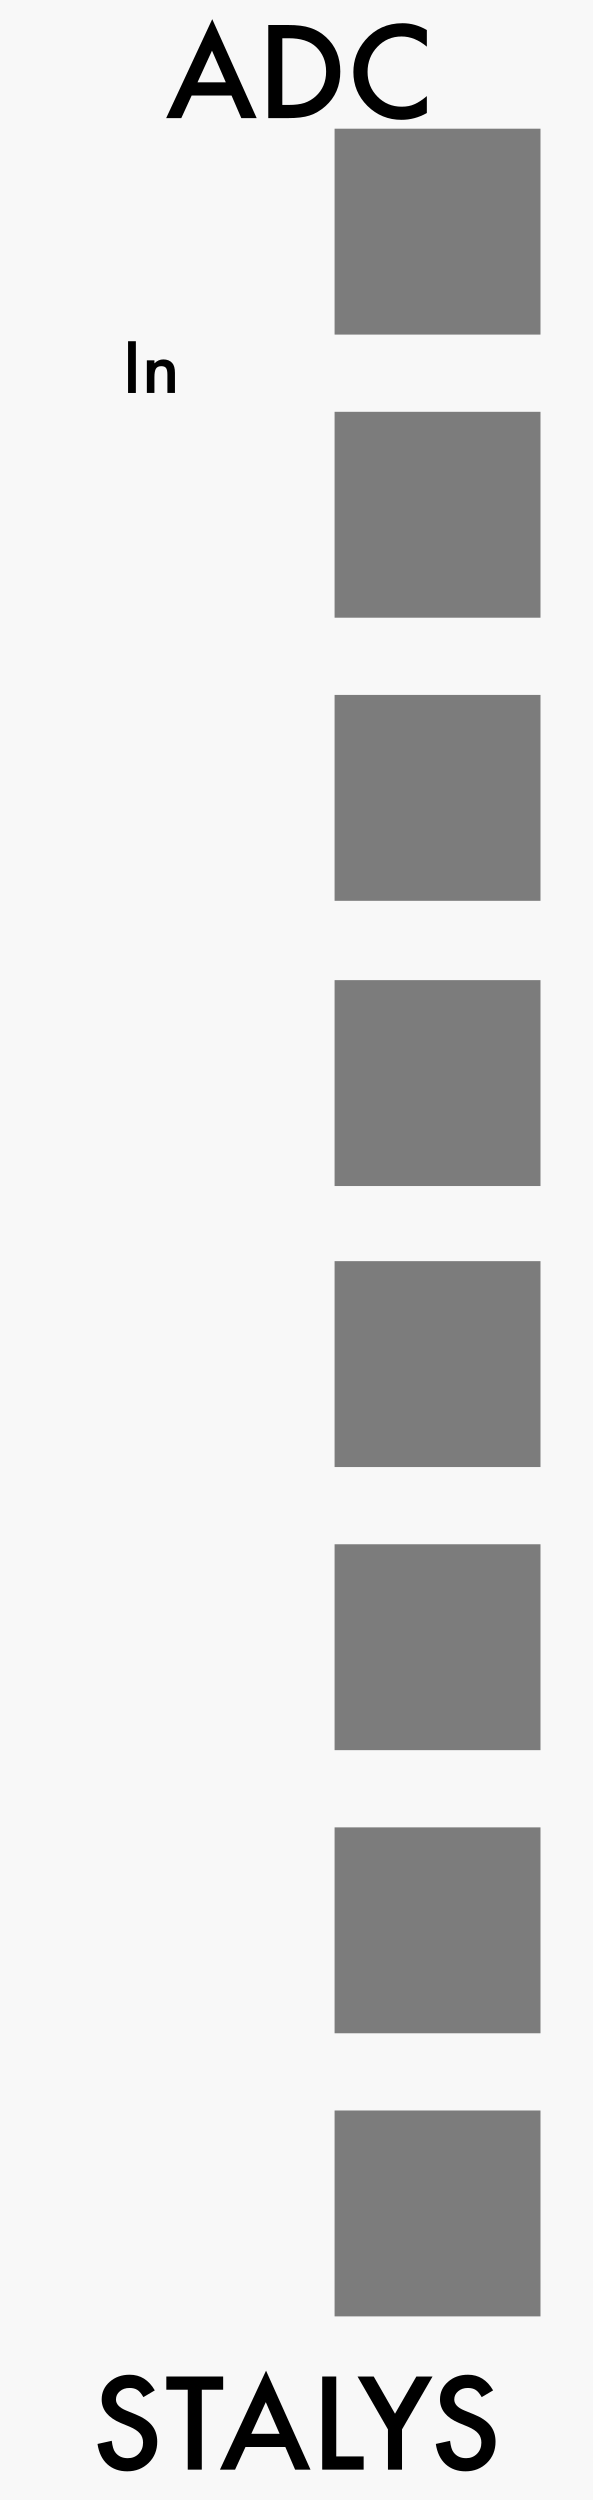
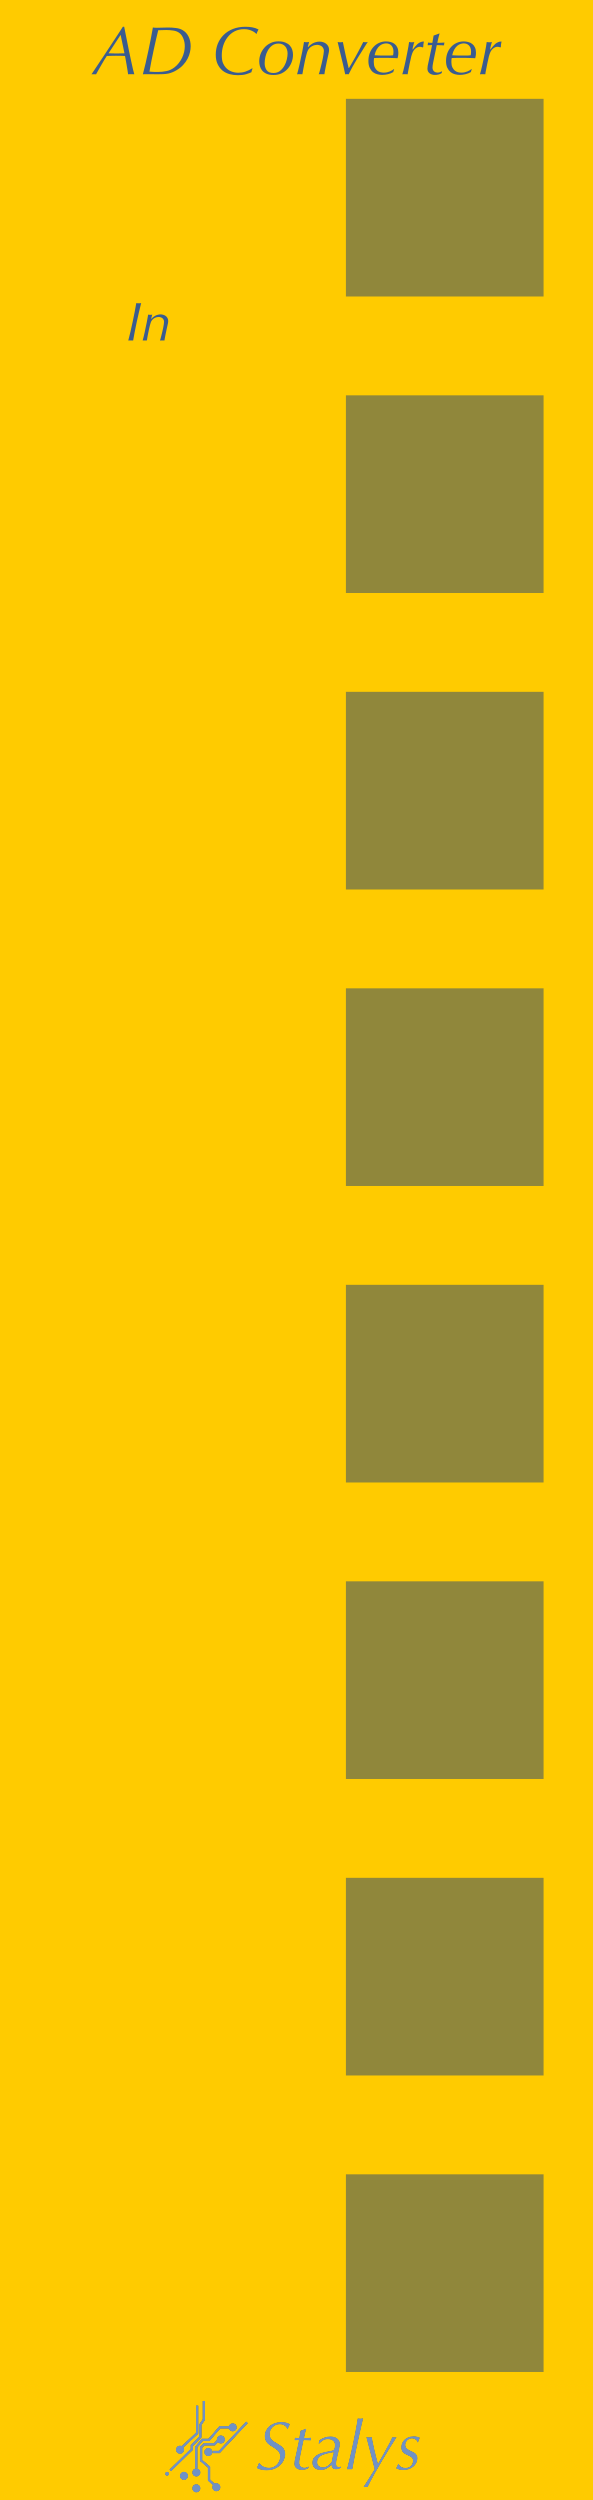
- <svg xmlns="http://www.w3.org/2000/svg" id="svg1138" version="1.1" viewBox="0 0 30.48 128.5" height="128.5mm" width="30.48mm">
-   <defs id="defs1132" />
+ <svg xmlns="http://www.w3.org/2000/svg" width="30.48mm" height="128.5mm" viewBox="0 0 30.48 128.5" version="1.1" id="svg1138">
+   <defs id="defs1132">
+     <filter style="color-interpolation-filters:sRGB" id="filter912">
+       <feGaussianBlur in="SourceGraphic" stdDeviation="0.01" result="blur1" id="feGaussianBlur890" />
+       <feColorMatrix in="BackgroundImage" values="1 0 0 0 0 0 1 0 0 0 0 0 1 0 0 0 0 0 1 0 " result="colormatrix1" id="feColorMatrix892" />
+       <feColorMatrix in="colormatrix1" type="luminanceToAlpha" result="colormatrix2" id="feColorMatrix894" />
+       <feComposite k4="0" k1="0" in2="blur1" operator="arithmetic" k2="1" k3="0" result="composite1" id="feComposite896" />
+       <feGaussianBlur in="composite1" stdDeviation="0.01" result="blur2" id="feGaussianBlur898" />
+       <feSpecularLighting lighting-color="#ffffff" surfaceScale="5" specularConstant="1" specularExponent="15" result="lighting" id="feSpecularLighting902">
+         <feDistantLight azimuth="225" elevation="45" id="feDistantLight900" />
+       </feSpecularLighting>
+       <feFlood flood-color="rgb(197,41,41)" flood-opacity="1" result="flood" id="feFlood904" />
+       <feComposite k4="0" k1="0" in="lighting" in2="blur1" operator="arithmetic" k3="1" k2="1" result="composite2" id="feComposite906" />
+       <feBlend in2="SourceGraphic" mode="normal" result="blend" id="feBlend908" />
+       <feComposite in="blend" in2="SourceGraphic" operator="in" result="composite3" id="feComposite910" />
+     </filter>
+     <filter id="filter2180" style="color-interpolation-filters:sRGB">
+       <feGaussianBlur id="feGaussianBlur2158" result="blur1" stdDeviation="0.01" in="SourceGraphic" />
+       <feColorMatrix id="feColorMatrix2160" result="colormatrix1" values="1 0 0 0 0 0 1 0 0 0 0 0 1 0 0 0 0 0 1 0 " in="BackgroundImage" />
+       <feColorMatrix id="feColorMatrix2162" result="colormatrix2" type="luminanceToAlpha" in="colormatrix1" />
+       <feComposite k4="0" k1="0" id="feComposite2164" result="composite1" k3="0" k2="1" operator="arithmetic" in2="blur1" />
+       <feGaussianBlur id="feGaussianBlur2166" result="blur2" stdDeviation="0.01" in="composite1" />
+       <feSpecularLighting id="feSpecularLighting2170" result="lighting" specularExponent="15" specularConstant="1" surfaceScale="5" lighting-color="#ffffff">
+         <feDistantLight id="feDistantLight2168" elevation="45" azimuth="225" />
+       </feSpecularLighting>
+       <feFlood id="feFlood2172" result="flood" flood-opacity="1" flood-color="rgb(197,41,41)" />
+       <feComposite k4="0" k1="0" id="feComposite2174" result="composite2" k2="1" k3="1" operator="arithmetic" in2="blur1" in="lighting" />
+       <feBlend id="feBlend2176" result="blend" mode="normal" in2="SourceGraphic" />
+       <feComposite id="feComposite2178" result="composite3" operator="in" in2="SourceGraphic" in="blend" />
+     </filter>
+   </defs>
  <g id="layer1">
-     <rect y="0" x="0" height="128.5" width="30.48" id="rect10" style="display:inline;fill:#f8f8f8;fill-opacity:1;stroke:none;stroke-width:0.123" />
+     <rect style="display:inline;fill:#ffcb00;fill-opacity:1;stroke:none;stroke-width:0.123" id="rect10" width="30.48" height="128.5" x="0" y="0" />
  </g>
  <g id="layer3">
-     <rect style="display:inline;fill:#000000;fill-opacity:0.5;stroke:none;stroke-width:0.53;stroke-miterlimit:4;stroke-dasharray:0.53, 1.06;stroke-dashoffset:0;stroke-opacity:1" id="rect1740-1" width="10.583" height="10.583" x="17.198" y="6.615" />
-     <rect style="display:inline;fill:#000000;fill-opacity:0.5;stroke:none;stroke-width:0.53;stroke-miterlimit:4;stroke-dasharray:0.53, 1.06;stroke-dashoffset:0;stroke-opacity:1" id="rect1740-1-5" width="10.583" height="10.583" x="17.198" y="21.167" />
-     <rect style="display:inline;fill:#000000;fill-opacity:0.5;stroke:none;stroke-width:0.53;stroke-miterlimit:4;stroke-dasharray:0.53, 1.06;stroke-dashoffset:0;stroke-opacity:1" id="rect1740-1-9" width="10.583" height="10.583" x="17.198" y="35.719" />
-     <rect style="display:inline;fill:#000000;fill-opacity:0.5;stroke:none;stroke-width:0.53;stroke-miterlimit:4;stroke-dasharray:0.53, 1.06;stroke-dashoffset:0;stroke-opacity:1" id="rect1740-1-7" width="10.583" height="10.583" x="17.198" y="50.379" />
-     <rect style="display:inline;fill:#000000;fill-opacity:0.5;stroke:none;stroke-width:0.53;stroke-miterlimit:4;stroke-dasharray:0.53, 1.06;stroke-dashoffset:0;stroke-opacity:1" id="rect1740-1-53" width="10.583" height="10.583" x="17.198" y="64.823" />
-     <rect style="display:inline;fill:#000000;fill-opacity:0.5;stroke:none;stroke-width:0.53;stroke-miterlimit:4;stroke-dasharray:0.53, 1.06;stroke-dashoffset:0;stroke-opacity:1" id="rect1740-1-90" width="10.583" height="10.583" x="17.198" y="79.375" />
-     <rect style="display:inline;fill:#000000;fill-opacity:0.5;stroke:none;stroke-width:0.53;stroke-miterlimit:4;stroke-dasharray:0.53, 1.06;stroke-dashoffset:0;stroke-opacity:1" id="rect1740-1-55" width="10.583" height="10.583" x="17.198" y="93.927" />
-     <rect style="display:inline;fill:#000000;fill-opacity:0.5;stroke:none;stroke-width:0.53;stroke-miterlimit:4;stroke-dasharray:0.53, 1.06;stroke-dashoffset:0;stroke-opacity:1" id="rect1740-1-6" width="10.583" height="10.583" x="17.198" y="108.479" />
+     <rect style="display:inline;fill:#224477;fill-opacity:0.502;stroke:none;stroke-width:0.509;stroke-miterlimit:4;stroke-dasharray:0.509, 1.018;stroke-dashoffset:0;stroke-opacity:1" id="rect1740-1" width="10.16" height="10.16" x="17.78" y="5.08" />
+     <rect style="display:inline;fill:#224477;fill-opacity:0.502;stroke:none;stroke-width:0.509;stroke-miterlimit:4;stroke-dasharray:0.509, 1.018;stroke-dashoffset:0;stroke-opacity:1" id="rect1740-1-5" width="10.16" height="10.16" x="17.78" y="20.32" />
+     <rect style="display:inline;fill:#224477;fill-opacity:0.502;stroke:none;stroke-width:0.509;stroke-miterlimit:4;stroke-dasharray:0.509, 1.018;stroke-dashoffset:0;stroke-opacity:1" id="rect1740-1-9" width="10.16" height="10.16" x="17.78" y="35.56" />
+     <rect style="display:inline;fill:#224477;fill-opacity:0.502;stroke:none;stroke-width:0.509;stroke-miterlimit:4;stroke-dasharray:0.509, 1.018;stroke-dashoffset:0;stroke-opacity:1" id="rect1740-1-7" width="10.16" height="10.16" x="17.78" y="50.8" />
+     <rect style="display:inline;fill:#224477;fill-opacity:0.502;stroke:none;stroke-width:0.509;stroke-miterlimit:4;stroke-dasharray:0.509, 1.018;stroke-dashoffset:0;stroke-opacity:1" id="rect1740-1-53" width="10.16" height="10.16" x="17.78" y="66.04" />
+     <rect style="display:inline;fill:#224477;fill-opacity:0.502;stroke:none;stroke-width:0.509;stroke-miterlimit:4;stroke-dasharray:0.509, 1.018;stroke-dashoffset:0;stroke-opacity:1" id="rect1740-1-90" width="10.16" height="10.16" x="17.78" y="81.28" />
+     <rect style="display:inline;fill:#224477;fill-opacity:0.502;stroke:none;stroke-width:0.509;stroke-miterlimit:4;stroke-dasharray:0.509, 1.018;stroke-dashoffset:0;stroke-opacity:1" id="rect1740-1-55" width="10.16" height="10.16" x="17.78" y="96.52" />
+     <rect style="display:inline;fill:#224477;fill-opacity:0.502;stroke:none;stroke-width:0.509;stroke-miterlimit:4;stroke-dasharray:0.509, 1.018;stroke-dashoffset:0;stroke-opacity:1" id="rect1740-1-6" width="10.16" height="10.16" x="17.78" y="111.76" />
  </g>
-   <g id="layer5" />
-   <g style="display:inline;opacity:1" id="layer4">
-     <g transform="translate(-86.93569,-0.06042158)" style="font-size:6.35px;line-height:1.25;font-family:Futura;-inkscape-font-specification:Futura;display:inline;opacity:1;stroke-width:0.265" id="text1717-2" aria-label="STALYS">
-       <path id="path2113" style="stroke-width:0.265" d="m 94.892,122.926 -0.586,0.347 q -0.164,-0.285 -0.313,-0.372 -0.155,-0.099 -0.4,-0.099 -0.301,0 -0.499,0.171 -0.198,0.167 -0.198,0.422 0,0.35 0.521,0.564 l 0.477,0.195 q 0.583,0.236 0.853,0.577 0.27,0.338 0.27,0.831 0,0.66 -0.44,1.091 -0.443,0.434 -1.101,0.434 -0.623,0 -1.029,-0.369 -0.4,-0.369 -0.499,-1.039 l 0.732,-0.161 q 0.05,0.422 0.174,0.583 0.223,0.31 0.651,0.31 0.338,0 0.561,-0.226 0.223,-0.226 0.223,-0.574 0,-0.14 -0.04,-0.254 -0.037,-0.118 -0.121,-0.214 -0.081,-0.099 -0.211,-0.183 -0.13,-0.087 -0.31,-0.164 l -0.462,-0.192 q -0.983,-0.415 -0.983,-1.215 0,-0.539 0.412,-0.902 0.412,-0.366 1.026,-0.366 0.828,0 1.293,0.806 z" />
-       <path id="path2115" style="stroke-width:0.265" d="M 97.308,122.892 V 127 h -0.722 v -4.108 h -1.101 v -0.679 h 2.921 v 0.679 z" />
-       <path id="path2117" style="stroke-width:0.265" d="M 101.602,125.837 H 99.553 L 99.019,127 h -0.778 l 2.369,-5.088 2.285,5.088 h -0.791 z m -0.295,-0.679 -0.71,-1.628 -0.744,1.628 z" />
-       <path id="path2119" style="stroke-width:0.265" d="m 104.219,122.213 v 4.108 h 1.408 V 127 h -2.13 v -4.787 z" />
-       <path id="path2121" style="stroke-width:0.265" d="m 106.876,124.932 -1.563,-2.719 h 0.831 l 1.095,1.913 1.098,-1.913 h 0.831 l -1.569,2.719 V 127 h -0.722 z" />
-       <path id="path2123" style="stroke-width:0.265" d="m 112.281,122.926 -0.586,0.347 q -0.164,-0.285 -0.313,-0.372 -0.155,-0.099 -0.4,-0.099 -0.301,0 -0.499,0.171 -0.198,0.167 -0.198,0.422 0,0.35 0.521,0.564 l 0.477,0.195 q 0.583,0.236 0.853,0.577 0.27,0.338 0.27,0.831 0,0.66 -0.44,1.091 -0.443,0.434 -1.101,0.434 -0.623,0 -1.029,-0.369 -0.4,-0.369 -0.499,-1.039 l 0.732,-0.161 q 0.05,0.422 0.174,0.583 0.223,0.31 0.651,0.31 0.338,0 0.561,-0.226 0.223,-0.226 0.223,-0.574 0,-0.14 -0.04,-0.254 -0.037,-0.118 -0.121,-0.214 -0.081,-0.099 -0.211,-0.183 -0.13,-0.087 -0.31,-0.164 l -0.462,-0.192 q -0.983,-0.415 -0.983,-1.215 0,-0.539 0.412,-0.902 0.412,-0.366 1.026,-0.366 0.828,0 1.293,0.806 z" />
+   <g id="layer4" style="display:inline;opacity:1">
+     <text xml:space="preserve" style="font-size:6.35px;line-height:1.25;font-family:Futura;-inkscape-font-specification:Futura;stroke-width:0.265" x="7.938" y="19.844" id="text1987">
+       <tspan id="tspan1985" x="7.938" y="19.844" style="stroke-width:0.265" />
+     </text>
+     <g style="display:inline;opacity:1" transform="translate(-4.62466)" id="g2200">
+       <g transform="matrix(0.1322917,0,0,0.1322917,-10.82254,109.9011)" id="g971">
+         <g data-v-fde0c5aa="" id="b1560e19-ee0a-4c5c-a1e3-872fa4d571f9" stroke="none" fill="#000000" transform="matrix(0.3800457,0,0,0.3800457,177.2151,100.8912)" style="opacity:1;fill:#224477;fill-opacity:1;filter:url(#filter912);stop-opacity:1">
+           <path d="M 15.88,75.262 14.006,73.346 35.661,52.171 v -3.915 l 8.825,-8.822 V 27.077 l 3.479,-5.144 V 3.223 h 2.68 v 19.531 l -3.479,5.144 v 12.646 l -8.825,8.823 v 3.931 z" id="path844" style="fill:#224477;fill-opacity:1" />
+           <path d="m 42.998,72.05 h -2.68 V 49.8 l 6.842,-8.212 h 6.881 L 65.068,28.841 h 10.416 v 2.68 H 66.293 L 55.266,44.268 h -6.851 l -5.417,6.502 z" id="path846" style="fill:#224477;fill-opacity:1" />
+           <path d="M 59.14,90.004 53.313,84.698 V 71.493 L 45.221,64.634 V 49.942 l 4.004,-3.695 h 10.262 l 3.039,-3.039 1.895,1.895 -3.824,3.824 H 50.271 L 47.9,51.115 v 12.277 l 8.093,6.859 v 13.264 l 4.951,4.508 z M 28.026,51.507 26.194,49.551 41.21,35.488 V 7.773 h 2.68 V 36.65 Z M 41.658,72.05 a 4.274,4.274 0 1 0 0.002,8.548 4.274,4.274 0 0 0 -0.002,-8.548 z m -12.62,3.491 a 4.278,4.278 0 0 0 -4.276,4.278 4.272,4.272 0 0 0 4.276,4.272 4.27,4.27 0 0 0 4.271,-4.272 4.277,4.277 0 0 0 -4.271,-4.278 z" id="path848" style="fill:#224477;fill-opacity:1" />
+           <circle cx="29.038" cy="79.819" r="2.138" id="circle850" style="fill:#224477;fill-opacity:1" />
+           <path d="m 41.658,88.231 a 4.271,4.271 0 0 0 -4.272,4.27 4.274,4.274 0 1 0 4.272,-4.27 z" id="path852" style="fill:#224477;fill-opacity:1" />
+           <path d="m 41.658,90.366 a 2.137,2.137 0 1 0 0,4.274 2.136,2.136 0 0 0 2.139,-2.139 2.135,2.135 0 0 0 -2.139,-2.135 z M 11.76,73.409 Z m 0,2.132 a 2.139,2.139 0 0 0 0,4.279 2.14,2.14 0 0 0 0,-4.279 z M 66.721,38.318 a 4.272,4.272 0 0 0 -4.27,4.276 4.27,4.27 0 0 0 4.27,4.271 4.271,4.271 0 0 0 4.276,-4.271 4.272,4.272 0 0 0 -4.276,-4.276 z" id="path854" style="fill:#224477;fill-opacity:1" />
+           <path d="m 66.721,40.455 a 2.139,2.139 0 0 0 0,4.276 c 1.183,0 2.14,-0.963 2.14,-2.137 a 2.14,2.14 0 0 0 -2.14,-2.139 z M 78.856,25.912 a 4.27,4.27 0 0 0 -4.275,4.27 4.273,4.273 0 0 0 4.275,4.278 4.272,4.272 0 0 0 4.274,-4.278 4.267,4.267 0 0 0 -4.274,-4.27 z" id="path856" style="fill:#224477;fill-opacity:1" />
+           <path d="m 78.856,28.046 a 2.135,2.135 0 0 0 -2.139,2.135 c 0,1.185 0.956,2.137 2.139,2.137 a 2.133,2.133 0 0 0 2.135,-2.137 2.134,2.134 0 0 0 -2.135,-2.135 z M 53.903,51.115 a 4.275,4.275 0 1 0 0,8.55 4.273,4.273 0 0 0 4.27,-4.276 4.274,4.274 0 0 0 -4.27,-4.274 z" id="path858" style="fill:#224477;fill-opacity:1" />
+           <path d="m 53.903,53.252 a 2.14,2.14 0 1 0 0,4.277 2.136,2.136 0 0 0 2.133,-2.139 2.137,2.137 0 0 0 -2.133,-2.138 z m 11.745,3.477 H 58.173 V 54.05 h 6.313 l 28.098,-30.019 1.957,1.831 z M 24.968,48.798 A 4.275,4.275 0 0 0 20.69,53.07 4.28,4.28 0 0 0 24.968,57.346 4.277,4.277 0 0 0 29.24,53.07 4.272,4.272 0 0 0 24.968,48.798 Z M 62.11,87.126 a 4.274,4.274 0 1 0 0.002,8.548 4.274,4.274 0 0 0 -0.002,-8.548 z" id="path860" style="fill:#224477;fill-opacity:1" />
+         </g>
+       </g>
+       <g aria-label="Stalys" id="text2143" style="font-size:3.528px;line-height:1.25;font-family:Futura;-inkscape-font-specification:Futura;stroke-width:0.265;filter:url(#filter2180)">
+         <path d="m 19.396,124.862 q -0.042,-0.116 -0.148,-0.183 -0.106,-0.067 -0.247,-0.067 -0.109,0 -0.205,0.042 -0.092,0.042 -0.162,0.113 -0.067,0.067 -0.106,0.159 -0.035,0.092 -0.035,0.191 0,0.095 0.028,0.162 0.028,0.067 0.081,0.12 0.053,0.053 0.123,0.099 0.071,0.046 0.155,0.095 0.081,0.049 0.155,0.099 0.074,0.046 0.131,0.109 0.056,0.06 0.088,0.145 0.035,0.081 0.035,0.201 0,0.141 -0.064,0.289 -0.064,0.148 -0.187,0.272 -0.12,0.12 -0.3,0.194 -0.18,0.074 -0.416,0.074 -0.134,0 -0.265,-0.028 -0.127,-0.025 -0.24,-0.092 0.035,-0.067 0.064,-0.134 0.032,-0.071 0.053,-0.138 h 0.025 q 0.039,0.074 0.099,0.123 0.064,0.049 0.131,0.081 0.071,0.028 0.141,0.042 0.071,0.011 0.123,0.011 0.138,0 0.243,-0.053 0.109,-0.056 0.18,-0.141 0.071,-0.085 0.106,-0.187 0.039,-0.102 0.039,-0.194 0,-0.095 -0.032,-0.162 -0.028,-0.071 -0.078,-0.123 -0.049,-0.053 -0.12,-0.099 -0.067,-0.046 -0.141,-0.095 -0.081,-0.049 -0.159,-0.099 -0.074,-0.053 -0.134,-0.116 -0.056,-0.067 -0.092,-0.152 -0.035,-0.088 -0.035,-0.208 0,-0.152 0.064,-0.282 0.064,-0.134 0.176,-0.229 0.116,-0.099 0.272,-0.155 0.159,-0.056 0.346,-0.056 0.173,0 0.282,0.039 0.109,0.039 0.169,0.067 -0.046,0.081 -0.071,0.134 -0.021,0.049 -0.049,0.134 h -0.025 z" style="font-style:italic;font-variant:normal;font-weight:normal;font-stretch:normal;font-family:Optima;-inkscape-font-specification:'Optima Italic';fill:#224477;fill-opacity:1;stroke-width:0.265" id="path2145" />
+         <path d="m 20.376,124.823 q -0.035,0.123 -0.064,0.243 -0.025,0.12 -0.053,0.243 0.081,0 0.176,-0.004 0.099,-0.007 0.19,-0.011 -0.021,0.074 -0.021,0.145 -0.092,-0.004 -0.194,-0.007 -0.099,-0.007 -0.18,-0.007 l -0.138,0.663 q -0.011,0.056 -0.025,0.127 -0.014,0.067 -0.028,0.134 -0.011,0.067 -0.021,0.131 -0.007,0.06 -0.007,0.102 0,0.071 0.025,0.12 0.025,0.049 0.06,0.081 0.039,0.028 0.081,0.042 0.046,0.014 0.085,0.014 0.06,0 0.12,-0.018 0.06,-0.021 0.113,-0.053 l -0.007,0.092 q -0.071,0.056 -0.173,0.078 -0.099,0.021 -0.187,0.021 -0.067,0 -0.138,-0.021 -0.067,-0.018 -0.12,-0.056 -0.053,-0.039 -0.088,-0.099 -0.032,-0.064 -0.032,-0.145 0,-0.071 0.014,-0.148 0.018,-0.078 0.035,-0.166 0.039,-0.18 0.064,-0.293 0.025,-0.113 0.042,-0.201 0.021,-0.092 0.039,-0.18 0.018,-0.092 0.046,-0.226 -0.049,0 -0.113,0.004 -0.06,0 -0.12,0.004 0.011,-0.028 0.014,-0.056 0.007,-0.028 0.007,-0.081 0.056,0.004 0.116,0.011 0.064,0.004 0.109,0.004 l 0.064,-0.374 0.307,-0.113 z" style="font-style:italic;font-variant:normal;font-weight:normal;font-stretch:normal;font-family:Optima;-inkscape-font-specification:'Optima Italic';fill:#224477;fill-opacity:1;stroke-width:0.265" id="path2147" />
+         <path d="m 20.933,126.548 q 0,0.131 0.081,0.201 0.085,0.067 0.194,0.067 0.148,0 0.265,-0.081 0.116,-0.081 0.198,-0.198 0.021,-0.123 0.046,-0.243 0.025,-0.123 0.06,-0.247 -0.081,0.018 -0.159,0.032 -0.078,0.014 -0.159,0.032 -0.088,0.021 -0.183,0.053 -0.092,0.028 -0.169,0.081 -0.074,0.049 -0.123,0.123 -0.049,0.074 -0.049,0.18 z m 0.106,-1.129 q 0.134,-0.092 0.272,-0.138 0.141,-0.049 0.3,-0.049 0.222,0 0.353,0.109 0.134,0.109 0.134,0.282 0,0.074 -0.018,0.152 -0.014,0.078 -0.025,0.123 l -0.102,0.43 q -0.028,0.113 -0.039,0.187 -0.011,0.074 -0.011,0.127 0,0.064 0.032,0.113 0.035,0.046 0.106,0.046 0.032,0 0.053,-0.007 0.025,-0.011 0.042,-0.025 l 0.018,0.074 q -0.06,0.039 -0.123,0.06 -0.064,0.021 -0.138,0.021 -0.109,0 -0.169,-0.056 -0.056,-0.06 -0.064,-0.169 -0.106,0.113 -0.243,0.191 -0.134,0.074 -0.307,0.074 -0.078,0 -0.155,-0.021 -0.078,-0.021 -0.141,-0.067 -0.06,-0.049 -0.099,-0.12 -0.039,-0.074 -0.039,-0.166 0,-0.169 0.088,-0.275 0.088,-0.106 0.212,-0.166 0.123,-0.064 0.254,-0.092 0.131,-0.032 0.212,-0.049 0.071,-0.014 0.152,-0.025 0.081,-0.014 0.131,-0.035 0.074,-0.032 0.092,-0.109 0.021,-0.078 0.021,-0.152 0,-0.159 -0.102,-0.233 -0.102,-0.078 -0.25,-0.078 -0.148,0 -0.254,0.067 -0.102,0.064 -0.198,0.166 h -0.042 z" style="font-style:italic;font-variant:normal;font-weight:normal;font-stretch:normal;font-family:Optima;-inkscape-font-specification:'Optima Italic';fill:#224477;fill-opacity:1;stroke-width:0.265" id="path2149" />
+         <path d="m 23.301,124.297 q -0.014,0.046 -0.056,0.219 -0.039,0.169 -0.095,0.413 -0.053,0.243 -0.116,0.533 -0.064,0.286 -0.123,0.564 -0.056,0.275 -0.102,0.519 -0.046,0.24 -0.071,0.381 -0.028,-0.004 -0.064,-0.004 -0.032,0 -0.081,0 -0.046,0 -0.081,0 -0.032,0 -0.06,0.004 0.056,-0.205 0.113,-0.445 0.06,-0.243 0.116,-0.494 0.056,-0.25 0.106,-0.497 0.053,-0.247 0.095,-0.469 0.042,-0.222 0.074,-0.409 0.032,-0.187 0.049,-0.314 0.053,0.014 0.134,0.014 0.039,0 0.081,-0.004 0.042,-0.004 0.081,-0.011 z" style="font-style:italic;font-variant:normal;font-weight:normal;font-stretch:normal;font-family:Optima;-inkscape-font-specification:'Optima Italic';fill:#224477;fill-opacity:1;stroke-width:0.265" id="path2151" />
+         <path d="m 24.063,126.608 q 0.071,-0.127 0.145,-0.254 0.078,-0.131 0.148,-0.261 0.109,-0.201 0.176,-0.325 0.071,-0.127 0.113,-0.205 0.042,-0.081 0.064,-0.127 0.021,-0.046 0.039,-0.088 l 0.035,-0.085 q 0.053,0.014 0.123,0.014 0.071,0 0.113,-0.014 -0.194,0.307 -0.395,0.631 -0.201,0.325 -0.395,0.656 -0.194,0.332 -0.377,0.656 -0.18,0.325 -0.332,0.635 -0.039,-0.014 -0.113,-0.014 -0.071,0 -0.109,0.014 0.148,-0.233 0.296,-0.469 0.148,-0.236 0.282,-0.452 -0.106,-0.434 -0.212,-0.833 -0.102,-0.402 -0.215,-0.825 0.032,0.007 0.071,0.011 0.039,0.004 0.078,0.004 0.085,0 0.138,-0.014 0.042,0.243 0.12,0.586 0.078,0.342 0.191,0.758 h 0.018 z" style="font-style:italic;font-variant:normal;font-weight:normal;font-stretch:normal;font-family:Optima;-inkscape-font-specification:'Optima Italic';fill:#224477;fill-opacity:1;stroke-width:0.265" id="path2153" />
+         <path d="m 26.088,125.546 q -0.028,-0.099 -0.109,-0.152 -0.078,-0.056 -0.18,-0.056 -0.078,0 -0.141,0.032 -0.06,0.028 -0.106,0.078 -0.042,0.046 -0.067,0.106 -0.021,0.06 -0.021,0.12 0,0.064 0.025,0.113 0.025,0.046 0.067,0.081 0.042,0.035 0.095,0.064 0.056,0.028 0.116,0.053 0.056,0.025 0.113,0.056 0.056,0.028 0.102,0.07 0.046,0.042 0.074,0.102 0.028,0.06 0.028,0.145 0,0.123 -0.056,0.236 -0.056,0.109 -0.155,0.194 -0.095,0.085 -0.229,0.131 -0.131,0.046 -0.286,0.046 -0.109,0 -0.201,-0.021 -0.088,-0.021 -0.18,-0.071 0.039,-0.064 0.067,-0.131 0.028,-0.067 0.046,-0.106 h 0.025 q 0.039,0.106 0.134,0.159 0.099,0.053 0.215,0.053 0.102,0 0.173,-0.035 0.074,-0.035 0.12,-0.088 0.046,-0.053 0.067,-0.116 0.025,-0.067 0.025,-0.123 0,-0.113 -0.071,-0.169 -0.071,-0.056 -0.212,-0.12 -0.056,-0.025 -0.116,-0.056 -0.056,-0.032 -0.102,-0.078 -0.046,-0.046 -0.074,-0.109 -0.028,-0.067 -0.028,-0.162 0,-0.092 0.035,-0.191 0.035,-0.099 0.109,-0.183 0.078,-0.085 0.201,-0.138 0.123,-0.056 0.3,-0.056 0.095,0 0.166,0.018 0.071,0.014 0.155,0.053 -0.053,0.12 -0.071,0.169 -0.014,0.049 -0.021,0.085 h -0.032 z" style="font-style:italic;font-variant:normal;font-weight:normal;font-stretch:normal;font-family:Optima;-inkscape-font-specification:'Optima Italic';fill:#224477;fill-opacity:1;stroke-width:0.265" id="path2155" />
+       </g>
    </g>
-     <text id="text1987" y="19.844" x="7.938" style="font-size:6.35px;line-height:1.25;font-family:Futura;-inkscape-font-specification:Futura;stroke-width:0.265" xml:space="preserve">
-       <tspan style="stroke-width:0.265" y="19.844" x="7.938" id="tspan1985" />
-     </text>
-     <g transform="translate(-0.1498615,-15.19718)" aria-label="In" id="text1039" style="font-size:3.528px;line-height:1.25;font-family:Futura;-inkscape-font-specification:Futura;stroke-width:0.265">
-       <path d="m 7.133,32.736 v 2.66 H 6.732 v -2.66 z" style="stroke-width:0.265" id="path1041" />
-       <path d="m 7.698,33.718 h 0.389 v 0.155 q 0.203,-0.202 0.458,-0.202 0.293,0 0.456,0.184 0.141,0.157 0.141,0.512 v 1.028 H 8.754 v -0.937 q 0,-0.248 -0.069,-0.343 -0.067,-0.096 -0.245,-0.096 -0.193,0 -0.274,0.127 -0.079,0.126 -0.079,0.439 v 0.81 H 7.698 Z" style="stroke-width:0.265" id="path1043" />
+     <g style="font-size:3.528px;line-height:1.25;font-family:Futura;-inkscape-font-specification:Futura;stroke-width:0.265" id="text1743" aria-label="AD Converter">
+       <path id="path1745" style="font-style:italic;font-variant:normal;font-weight:normal;font-stretch:normal;font-family:Optima;-inkscape-font-specification:'Optima Italic';fill:#3a5c8f;fill-opacity:1;stroke-width:0.265" d="M 6.192,1.804 5.579,2.739 q 0.201,0.011 0.409,0.011 0.205,0 0.409,-0.011 L 6.203,1.804 Z m 0.713,2.014 q -0.035,-0.004 -0.074,-0.004 -0.039,0 -0.088,0 -0.049,0 -0.088,0 -0.035,0 -0.071,0.004 Q 6.573,3.734 6.552,3.6 6.531,3.462 6.506,3.325 6.485,3.187 6.461,3.067 6.439,2.944 6.425,2.877 q -0.053,-0.004 -0.187,-0.007 -0.134,-0.004 -0.282,-0.004 -0.116,0 -0.233,0.004 -0.116,0.004 -0.233,0.007 -0.049,0.071 -0.127,0.198 -0.074,0.123 -0.155,0.265 -0.081,0.138 -0.155,0.272 -0.074,0.131 -0.116,0.208 -0.025,-0.004 -0.049,-0.004 -0.025,0 -0.064,0 -0.028,0 -0.056,0 -0.028,0 -0.067,0.004 Q 5.004,3.374 5.296,2.929 5.593,2.485 5.893,2.023 6.023,1.818 6.122,1.674 6.224,1.525 6.316,1.374 h 0.067 q 0.018,0.092 0.056,0.286 0.039,0.194 0.088,0.437 0.049,0.243 0.102,0.515 0.056,0.268 0.109,0.512 0.053,0.24 0.095,0.43 0.046,0.187 0.071,0.265 z" />
+       <path id="path1747" style="font-style:italic;font-variant:normal;font-weight:normal;font-stretch:normal;font-family:Optima;-inkscape-font-specification:'Optima Italic';fill:#3a5c8f;fill-opacity:1;stroke-width:0.265" d="m 9.498,2.379 q 0,-0.222 -0.078,-0.406 Q 9.346,1.786 9.212,1.688 9.085,1.596 8.909,1.571 8.736,1.543 8.542,1.543 q -0.201,0 -0.409,0.011 Q 8.08,1.765 8.02,2.026 7.96,2.284 7.9,2.566 7.84,2.845 7.783,3.131 7.727,3.416 7.681,3.681 q 0.102,0.011 0.205,0.014 0.106,0.004 0.208,0.004 0.254,0 0.469,-0.046 Q 8.782,3.607 8.972,3.459 9.096,3.363 9.194,3.236 9.293,3.109 9.36,2.968 9.427,2.824 9.463,2.675 9.498,2.524 9.498,2.379 Z m 0.303,0 q 0,0.145 -0.039,0.31 Q 9.727,2.855 9.639,3.021 9.554,3.187 9.413,3.339 9.276,3.49 9.071,3.61 q -0.106,0.064 -0.212,0.106 -0.102,0.042 -0.219,0.067 -0.116,0.021 -0.25,0.028 -0.134,0.007 -0.296,0.007 -0.148,0 -0.282,-0.004 -0.131,0 -0.222,0 -0.081,0 -0.152,0 -0.067,0 -0.095,0.004 Q 7.409,3.571 7.484,3.25 7.558,2.929 7.628,2.598 7.699,2.266 7.759,1.956 q 0.06,-0.31 0.099,-0.543 0.046,0.004 0.095,0.011 0.053,0.004 0.113,0.004 0.131,0 0.275,-0.007 0.148,-0.007 0.3,-0.007 0.201,0 0.395,0.025 0.198,0.021 0.346,0.106 0.201,0.113 0.31,0.335 0.109,0.222 0.109,0.501 z" />
+       <path id="path1749" style="font-style:italic;font-variant:normal;font-weight:normal;font-stretch:normal;font-family:Optima;-inkscape-font-specification:'Optima Italic';fill:#3a5c8f;fill-opacity:1;stroke-width:0.265" d="m 12.979,3.526 q -0.025,0.06 -0.035,0.099 -0.011,0.035 -0.021,0.088 -0.092,0.046 -0.265,0.099 -0.173,0.053 -0.43,0.053 -0.222,0 -0.43,-0.056 -0.205,-0.056 -0.363,-0.183 -0.155,-0.131 -0.25,-0.332 -0.095,-0.201 -0.095,-0.483 0,-0.296 0.102,-0.557 0.106,-0.261 0.3,-0.455 0.198,-0.198 0.48,-0.31 0.286,-0.113 0.642,-0.113 0.18,0 0.346,0.028 0.169,0.028 0.328,0.109 -0.046,0.085 -0.071,0.145 -0.021,0.056 -0.032,0.092 -0.025,-0.025 -0.074,-0.067 -0.049,-0.042 -0.127,-0.081 -0.078,-0.042 -0.187,-0.071 -0.106,-0.032 -0.247,-0.032 -0.279,0 -0.494,0.113 -0.215,0.113 -0.36,0.303 -0.145,0.187 -0.222,0.43 -0.074,0.24 -0.074,0.497 0,0.25 0.06,0.399 0.064,0.145 0.145,0.233 0.127,0.138 0.296,0.201 0.169,0.064 0.349,0.064 0.191,0 0.37,-0.06 0.183,-0.064 0.346,-0.169 l 0.014,0.018 z" />
+       <path id="path1751" style="font-style:italic;font-variant:normal;font-weight:normal;font-stretch:normal;font-family:Optima;-inkscape-font-specification:'Optima Italic';fill:#3a5c8f;fill-opacity:1;stroke-width:0.265" d="m 13.603,3.24 q 0,0.222 0.102,0.367 0.106,0.145 0.346,0.145 0.201,0 0.339,-0.106 0.138,-0.109 0.226,-0.265 0.088,-0.155 0.127,-0.328 0.039,-0.173 0.039,-0.303 0,-0.109 -0.032,-0.201 -0.028,-0.095 -0.088,-0.162 -0.06,-0.071 -0.148,-0.109 -0.088,-0.039 -0.201,-0.039 -0.19,0 -0.328,0.102 -0.134,0.102 -0.219,0.254 -0.085,0.148 -0.123,0.325 -0.039,0.173 -0.039,0.321 z m -0.279,-0.085 q 0,-0.19 0.067,-0.374 0.071,-0.183 0.198,-0.328 0.127,-0.148 0.31,-0.236 0.183,-0.092 0.409,-0.092 0.208,0 0.353,0.06 0.145,0.056 0.233,0.152 0.088,0.095 0.127,0.219 0.039,0.123 0.039,0.258 0,0.194 -0.071,0.385 -0.071,0.187 -0.201,0.335 -0.131,0.148 -0.314,0.236 -0.183,0.085 -0.413,0.085 -0.219,0 -0.363,-0.064 -0.141,-0.064 -0.226,-0.166 -0.081,-0.106 -0.116,-0.229 -0.032,-0.127 -0.032,-0.24 z" />
+       <path id="path1753" style="font-style:italic;font-variant:normal;font-weight:normal;font-stretch:normal;font-family:Optima;-inkscape-font-specification:'Optima Italic';fill:#3a5c8f;fill-opacity:1;stroke-width:0.265" d="m 15.838,2.425 q 0.035,-0.049 0.092,-0.099 0.06,-0.049 0.134,-0.092 0.074,-0.042 0.166,-0.067 0.092,-0.028 0.191,-0.028 0.095,0 0.183,0.028 0.088,0.025 0.155,0.078 0.071,0.053 0.113,0.134 0.042,0.078 0.042,0.183 0,0.035 -0.004,0.064 0,0.028 -0.011,0.074 -0.007,0.046 -0.025,0.116 -0.014,0.071 -0.042,0.19 -0.014,0.064 -0.039,0.18 -0.025,0.113 -0.049,0.24 -0.025,0.123 -0.046,0.236 -0.021,0.109 -0.025,0.155 -0.028,-0.004 -0.064,-0.004 -0.032,0 -0.071,0 -0.039,0 -0.081,0 -0.042,0 -0.074,0.004 0.014,-0.028 0.039,-0.116 0.025,-0.088 0.053,-0.201 0.032,-0.113 0.06,-0.243 0.032,-0.131 0.056,-0.25 0.025,-0.123 0.039,-0.226 0.018,-0.102 0.018,-0.162 0,-0.081 -0.032,-0.138 -0.028,-0.06 -0.078,-0.099 -0.049,-0.039 -0.113,-0.056 -0.06,-0.021 -0.127,-0.021 -0.042,0 -0.113,0.014 -0.071,0.014 -0.148,0.056 -0.074,0.039 -0.145,0.113 -0.067,0.074 -0.106,0.194 -0.021,0.06 -0.046,0.162 -0.025,0.099 -0.053,0.219 -0.025,0.116 -0.049,0.24 -0.025,0.123 -0.046,0.233 -0.018,0.106 -0.032,0.183 -0.014,0.078 -0.018,0.099 -0.028,-0.004 -0.06,-0.004 -0.032,0 -0.071,0 -0.039,0 -0.078,0 -0.035,0 -0.064,0.004 0.025,-0.071 0.056,-0.205 0.035,-0.138 0.071,-0.3 0.035,-0.162 0.071,-0.335 0.039,-0.176 0.071,-0.335 0.032,-0.159 0.053,-0.286 0.025,-0.131 0.035,-0.201 0.053,0.014 0.127,0.014 0.032,0 0.067,-0.004 0.035,-0.004 0.067,-0.011 l -0.067,0.261 z" />
+       <path id="path1755" style="font-style:italic;font-variant:normal;font-weight:normal;font-stretch:normal;font-family:Optima;-inkscape-font-specification:'Optima Italic';fill:#3a5c8f;fill-opacity:1;stroke-width:0.265" d="m 17.937,3.494 q 0.053,-0.088 0.092,-0.152 0.039,-0.064 0.074,-0.127 0.039,-0.064 0.081,-0.141 0.046,-0.078 0.109,-0.194 0.099,-0.187 0.159,-0.296 0.06,-0.109 0.095,-0.18 0.039,-0.074 0.064,-0.127 0.028,-0.053 0.064,-0.12 0.042,0.014 0.109,0.014 0.078,0 0.12,-0.014 -0.032,0.046 -0.088,0.131 -0.053,0.085 -0.116,0.187 -0.064,0.102 -0.134,0.215 -0.071,0.109 -0.134,0.212 -0.06,0.099 -0.109,0.18 -0.049,0.081 -0.074,0.127 -0.152,0.254 -0.226,0.409 -0.074,0.152 -0.102,0.201 -0.021,-0.004 -0.042,-0.004 -0.021,0 -0.049,0 -0.028,0 -0.049,0 -0.021,0 -0.039,0.004 -0.014,-0.06 -0.039,-0.183 -0.025,-0.123 -0.081,-0.363 -0.067,-0.279 -0.134,-0.557 -0.064,-0.279 -0.134,-0.557 0.053,0.014 0.131,0.014 0.085,0 0.138,-0.014 0.067,0.342 0.141,0.67 0.074,0.328 0.155,0.667 h 0.021 z" />
+       <path id="path1757" style="font-style:italic;font-variant:normal;font-weight:normal;font-stretch:normal;font-family:Optima;-inkscape-font-specification:'Optima Italic';fill:#3a5c8f;fill-opacity:1;stroke-width:0.265" d="m 19.843,2.231 q -0.071,0 -0.159,0.028 -0.085,0.025 -0.169,0.095 -0.081,0.067 -0.152,0.187 -0.071,0.116 -0.109,0.3 0.109,0.007 0.24,0.011 0.131,0.004 0.24,0.004 h 0.113 q 0.088,0 0.187,0 0.099,-0.004 0.169,-0.014 0.007,-0.032 0.014,-0.074 0.007,-0.046 0.007,-0.116 0,-0.116 -0.035,-0.198 -0.032,-0.081 -0.088,-0.131 -0.053,-0.049 -0.12,-0.071 -0.067,-0.021 -0.138,-0.021 z m 0.37,1.475 q -0.131,0.078 -0.279,0.109 -0.145,0.035 -0.296,0.035 -0.113,0 -0.236,-0.032 Q 19.278,3.79 19.172,3.709 19.07,3.624 19.003,3.487 18.936,3.346 18.936,3.134 q 0,-0.208 0.064,-0.392 0.067,-0.183 0.187,-0.317 0.12,-0.138 0.286,-0.215 0.169,-0.081 0.37,-0.081 0.127,0 0.24,0.032 0.113,0.028 0.201,0.099 0.088,0.067 0.138,0.18 0.053,0.109 0.053,0.268 0,0.099 -0.014,0.169 -0.014,0.071 -0.025,0.116 -0.074,-0.004 -0.134,-0.007 -0.06,-0.004 -0.12,-0.004 -0.056,-0.004 -0.12,-0.004 -0.064,-0.004 -0.145,-0.004 h -0.261 -0.109 q -0.085,0 -0.169,0.004 -0.085,0.004 -0.148,0.004 -0.007,0.035 -0.014,0.085 -0.004,0.049 -0.004,0.12 0,0.173 0.053,0.279 0.053,0.106 0.127,0.166 0.078,0.06 0.166,0.081 0.092,0.021 0.166,0.021 0.102,0 0.183,-0.021 0.085,-0.021 0.148,-0.049 0.067,-0.028 0.113,-0.06 0.049,-0.035 0.081,-0.056 h 0.011 z" />
+       <path id="path1759" style="font-style:italic;font-variant:normal;font-weight:normal;font-stretch:normal;font-family:Optima;-inkscape-font-specification:'Optima Italic';fill:#3a5c8f;fill-opacity:1;stroke-width:0.265" d="m 21.723,2.436 q -0.028,-0.011 -0.064,-0.021 -0.035,-0.011 -0.078,-0.011 -0.123,0 -0.243,0.106 -0.116,0.102 -0.176,0.314 -0.007,0.014 -0.025,0.081 -0.014,0.067 -0.035,0.162 -0.021,0.092 -0.046,0.205 -0.021,0.109 -0.042,0.215 -0.021,0.106 -0.039,0.198 -0.014,0.088 -0.021,0.134 -0.028,-0.004 -0.06,-0.004 -0.032,0 -0.071,0 -0.039,0 -0.078,0 -0.035,0 -0.067,0.004 0.021,-0.06 0.053,-0.183 0.032,-0.127 0.067,-0.282 0.035,-0.155 0.071,-0.328 0.039,-0.173 0.067,-0.335 0.032,-0.162 0.056,-0.3 0.025,-0.141 0.035,-0.233 0.028,0.007 0.064,0.011 0.039,0.004 0.074,0.004 0.078,0 0.131,-0.014 -0.007,0.021 -0.021,0.064 -0.011,0.039 -0.025,0.092 -0.014,0.053 -0.028,0.113 -0.011,0.056 -0.018,0.113 h 0.018 q 0.056,-0.071 0.113,-0.145 0.06,-0.074 0.123,-0.131 0.067,-0.06 0.148,-0.095 0.081,-0.039 0.183,-0.035 -0.018,0.088 -0.028,0.155 -0.007,0.064 -0.007,0.131 l -0.032,0.018 z" />
+       <path id="path1761" style="font-style:italic;font-variant:normal;font-weight:normal;font-stretch:normal;font-family:Optima;-inkscape-font-specification:'Optima Italic';fill:#3a5c8f;fill-opacity:1;stroke-width:0.265" d="m 22.595,1.716 q -0.035,0.123 -0.064,0.243 -0.025,0.12 -0.053,0.243 0.081,0 0.176,-0.004 0.099,-0.007 0.191,-0.011 -0.021,0.074 -0.021,0.145 -0.092,-0.004 -0.194,-0.007 -0.099,-0.007 -0.18,-0.007 l -0.138,0.663 q -0.011,0.056 -0.025,0.127 -0.014,0.067 -0.028,0.134 -0.011,0.067 -0.021,0.131 -0.007,0.06 -0.007,0.102 0,0.071 0.025,0.12 0.025,0.049 0.06,0.081 0.039,0.028 0.081,0.042 0.046,0.014 0.085,0.014 0.06,0 0.12,-0.018 0.06,-0.021 0.113,-0.053 l -0.007,0.092 q -0.071,0.056 -0.173,0.078 -0.099,0.021 -0.187,0.021 -0.067,0 -0.138,-0.021 -0.067,-0.018 -0.12,-0.056 -0.053,-0.039 -0.088,-0.099 -0.032,-0.064 -0.032,-0.145 0,-0.071 0.014,-0.148 0.018,-0.078 0.035,-0.166 0.039,-0.18 0.064,-0.293 0.025,-0.113 0.042,-0.201 0.021,-0.092 0.039,-0.18 0.018,-0.092 0.046,-0.226 -0.049,0 -0.113,0.004 -0.06,0 -0.12,0.004 0.011,-0.028 0.014,-0.056 0.007,-0.028 0.007,-0.081 0.056,0.004 0.116,0.011 0.064,0.004 0.109,0.004 l 0.064,-0.374 0.307,-0.113 z" />
+       <path id="path1763" style="font-style:italic;font-variant:normal;font-weight:normal;font-stretch:normal;font-family:Optima;-inkscape-font-specification:'Optima Italic';fill:#3a5c8f;fill-opacity:1;stroke-width:0.265" d="m 23.832,2.231 q -0.071,0 -0.159,0.028 -0.085,0.025 -0.169,0.095 -0.081,0.067 -0.152,0.187 -0.071,0.116 -0.109,0.3 0.109,0.007 0.24,0.011 0.131,0.004 0.24,0.004 h 0.113 q 0.088,0 0.187,0 0.099,-0.004 0.169,-0.014 0.007,-0.032 0.014,-0.074 0.007,-0.046 0.007,-0.116 0,-0.116 -0.035,-0.198 -0.032,-0.081 -0.088,-0.131 -0.053,-0.049 -0.12,-0.071 -0.067,-0.021 -0.138,-0.021 z m 0.37,1.475 q -0.131,0.078 -0.279,0.109 -0.145,0.035 -0.296,0.035 -0.113,0 -0.236,-0.032 -0.123,-0.028 -0.229,-0.109 -0.102,-0.085 -0.169,-0.222 -0.067,-0.141 -0.067,-0.353 0,-0.208 0.064,-0.392 0.067,-0.183 0.187,-0.317 0.12,-0.138 0.286,-0.215 0.169,-0.081 0.37,-0.081 0.127,0 0.24,0.032 0.113,0.028 0.201,0.099 0.088,0.067 0.138,0.18 0.053,0.109 0.053,0.268 0,0.099 -0.014,0.169 -0.014,0.071 -0.025,0.116 -0.074,-0.004 -0.134,-0.007 -0.06,-0.004 -0.12,-0.004 -0.056,-0.004 -0.12,-0.004 -0.064,-0.004 -0.145,-0.004 H 23.645 23.536 q -0.085,0 -0.169,0.004 -0.085,0.004 -0.148,0.004 -0.007,0.035 -0.014,0.085 -0.004,0.049 -0.004,0.12 0,0.173 0.053,0.279 0.053,0.106 0.127,0.166 0.078,0.06 0.166,0.081 0.092,0.021 0.166,0.021 0.102,0 0.183,-0.021 0.085,-0.021 0.148,-0.049 0.067,-0.028 0.113,-0.06 0.049,-0.035 0.081,-0.056 h 0.011 z" />
+       <path id="path1765" style="font-style:italic;font-variant:normal;font-weight:normal;font-stretch:normal;font-family:Optima;-inkscape-font-specification:'Optima Italic';fill:#3a5c8f;fill-opacity:1;stroke-width:0.265" d="m 25.713,2.436 q -0.028,-0.011 -0.064,-0.021 -0.035,-0.011 -0.078,-0.011 -0.123,0 -0.243,0.106 -0.116,0.102 -0.176,0.314 -0.007,0.014 -0.025,0.081 -0.014,0.067 -0.035,0.162 -0.021,0.092 -0.046,0.205 -0.021,0.109 -0.042,0.215 -0.021,0.106 -0.039,0.198 -0.014,0.088 -0.021,0.134 -0.028,-0.004 -0.06,-0.004 -0.032,0 -0.071,0 -0.039,0 -0.078,0 -0.035,0 -0.067,0.004 0.021,-0.06 0.053,-0.183 0.032,-0.127 0.067,-0.282 0.035,-0.155 0.071,-0.328 0.039,-0.173 0.067,-0.335 0.032,-0.162 0.056,-0.3 0.025,-0.141 0.035,-0.233 0.028,0.007 0.064,0.011 0.039,0.004 0.074,0.004 0.078,0 0.131,-0.014 -0.007,0.021 -0.021,0.064 -0.011,0.039 -0.025,0.092 -0.014,0.053 -0.028,0.113 -0.011,0.056 -0.018,0.113 h 0.018 q 0.056,-0.071 0.113,-0.145 0.06,-0.074 0.123,-0.131 0.067,-0.06 0.148,-0.095 0.081,-0.039 0.183,-0.035 -0.018,0.088 -0.028,0.155 -0.007,0.064 -0.007,0.131 l -0.032,0.018 z" />
    </g>
-     <g style="font-size:3.528px;line-height:1.25;font-family:Futura;-inkscape-font-specification:Futura;stroke-width:0.265" id="text1012" aria-label="ADC">
-       <path id="path1014" style="font-size:6.35px;stroke-width:0.265" d="M 11.901,4.91 H 9.851 L 9.318,6.073 H 8.54 l 2.369,-5.088 2.285,5.088 h -0.791 z M 11.606,4.231 10.896,2.603 10.152,4.231 Z" />
-       <path id="path1016" style="font-size:6.35px;stroke-width:0.265" d="M 13.789,6.073 V 1.285 h 1.005 q 0.722,0 1.141,0.143 0.45,0.14 0.815,0.474 0.741,0.676 0.741,1.777 0,1.104 -0.772,1.786 -0.388,0.341 -0.812,0.474 -0.397,0.133 -1.126,0.133 z m 0.722,-0.679 h 0.326 q 0.487,0 0.809,-0.102 0.322,-0.109 0.583,-0.344 0.533,-0.487 0.533,-1.268 0,-0.788 -0.527,-1.277 -0.474,-0.437 -1.398,-0.437 h -0.326 z" />
-       <path id="path1018" style="font-size:6.35px;stroke-width:0.265" d="m 21.94,1.543 v 0.856 q -0.626,-0.524 -1.296,-0.524 -0.738,0 -1.243,0.53 -0.508,0.527 -0.508,1.29 0,0.753 0.508,1.271 0.508,0.518 1.246,0.518 0.381,0 0.648,-0.124 0.149,-0.062 0.307,-0.167 0.161,-0.105 0.338,-0.254 v 0.871 q -0.62,0.35 -1.302,0.35 -1.026,0 -1.752,-0.716 -0.722,-0.722 -0.722,-1.743 0,-0.915 0.605,-1.631 0.744,-0.877 1.925,-0.877 0.645,0 1.246,0.35 z" />
+     <g transform="translate(-1.147718,2.260738)" style="font-size:3.528px;line-height:1.25;font-family:Futura;-inkscape-font-specification:Futura;stroke-width:0.265" id="text1770" aria-label="In">
+       <path id="path1772" style="font-style:italic;font-variant:normal;font-weight:normal;font-stretch:normal;font-size:2.822px;font-family:Optima;-inkscape-font-specification:'Optima Italic';fill:#3a5c8f;fill-opacity:1;stroke-width:0.265" d="m 7.741,15.243 q 0.054,-0.195 0.113,-0.452 0.059,-0.26 0.116,-0.525 0.056,-0.265 0.104,-0.514 0.048,-0.248 0.079,-0.435 0.025,0.006 0.056,0.009 0.034,0.003 0.065,0.003 0.034,0 0.068,-0.003 0.034,-0.003 0.062,-0.009 -0.056,0.217 -0.116,0.474 -0.059,0.254 -0.116,0.514 -0.054,0.26 -0.102,0.505 -0.048,0.243 -0.079,0.432 -0.025,-0.003 -0.056,-0.003 -0.031,0 -0.068,0 -0.031,0 -0.065,0 -0.034,0 -0.062,0.003 z" />
+       <path id="path1774" style="font-style:italic;font-variant:normal;font-weight:normal;font-stretch:normal;font-size:2.822px;font-family:Optima;-inkscape-font-specification:'Optima Italic';fill:#3a5c8f;fill-opacity:1;stroke-width:0.265" d="m 8.933,14.128 q 0.028,-0.04 0.073,-0.079 0.048,-0.04 0.107,-0.073 0.059,-0.034 0.133,-0.054 0.073,-0.023 0.152,-0.023 0.076,0 0.147,0.023 0.071,0.02 0.124,0.062 0.056,0.042 0.09,0.107 0.034,0.062 0.034,0.147 0,0.028 -0.003,0.051 0,0.023 -0.008,0.059 -0.006,0.037 -0.02,0.093 -0.011,0.056 -0.034,0.152 -0.011,0.051 -0.031,0.144 -0.02,0.09 -0.04,0.192 -0.02,0.099 -0.037,0.189 -0.017,0.087 -0.02,0.124 -0.023,-0.003 -0.051,-0.003 -0.025,0 -0.056,0 -0.031,0 -0.065,0 -0.034,0 -0.059,0.003 0.011,-0.023 0.031,-0.093 0.02,-0.071 0.042,-0.161 0.025,-0.09 0.048,-0.195 0.025,-0.104 0.045,-0.2 0.02,-0.099 0.031,-0.181 0.014,-0.082 0.014,-0.13 0,-0.065 -0.025,-0.11 -0.023,-0.048 -0.062,-0.079 -0.04,-0.031 -0.09,-0.045 -0.048,-0.017 -0.102,-0.017 -0.034,0 -0.09,0.011 -0.056,0.011 -0.119,0.045 -0.059,0.031 -0.116,0.09 -0.054,0.059 -0.085,0.155 -0.017,0.048 -0.037,0.13 -0.02,0.079 -0.042,0.175 -0.02,0.093 -0.04,0.192 -0.02,0.099 -0.037,0.186 -0.014,0.085 -0.025,0.147 -0.011,0.062 -0.014,0.079 -0.023,-0.003 -0.048,-0.003 -0.025,0 -0.056,0 -0.031,0 -0.062,0 -0.028,0 -0.051,0.003 0.02,-0.056 0.045,-0.164 0.028,-0.11 0.056,-0.24 0.028,-0.13 0.056,-0.268 0.031,-0.141 0.056,-0.268 0.025,-0.127 0.042,-0.229 0.02,-0.104 0.028,-0.161 0.042,0.011 0.102,0.011 0.025,0 0.054,-0.003 0.028,-0.003 0.054,-0.009 l -0.054,0.209 z" />
    </g>
  </g>
-   <g style="display:none" id="layer2">
-     <circle r="2.646" cy="11.798" cx="7.938" id="path15" style="display:inline;fill:#f2f2f2;stroke:#00ff00;stroke-width:0.265;stroke-opacity:1" />
-     <circle style="display:inline;fill:#f2f2f2;stroke:#0000ff;stroke-width:0.265;stroke-opacity:1" id="path15-4-6-5" cx="22.49" cy="11.906" r="2.646" />
-     <circle style="display:inline;fill:#f2f2f2;stroke:#0000ff;stroke-width:0.265;stroke-opacity:1" id="path17-0-5-4" cx="22.49" cy="26.458" r="2.646" />
-     <circle style="display:inline;fill:#f2f2f2;stroke:#0000ff;stroke-width:0.265;stroke-opacity:1" id="path34-0-3-2" cx="22.49" cy="41.01" r="2.646" />
-     <circle r="2.646" cy="55.67" cx="22.49" id="path15-0-9-0-1" style="display:inline;fill:#f2f2f2;stroke:#0000ff;stroke-width:0.265;stroke-opacity:1" />
-     <circle r="2.646" cy="70.115" cx="22.49" id="path17-5-37-4-9" style="display:inline;fill:#f2f2f2;stroke:#0000ff;stroke-width:0.265;stroke-opacity:1" />
-     <circle r="2.646" cy="84.667" cx="22.49" id="path34-6-5-8-2" style="display:inline;fill:#f2f2f2;stroke:#0000ff;stroke-width:0.265;stroke-opacity:1" />
-     <circle style="display:inline;fill:#f2f2f2;stroke:#0000ff;stroke-width:0.265;stroke-opacity:1" id="path17-5-3-7-5-4" cx="22.49" cy="99.219" r="2.646" />
-     <circle style="display:inline;fill:#f2f2f2;stroke:#0000ff;stroke-width:0.265;stroke-opacity:1" id="path34-6-8-2-5-5" cx="22.49" cy="113.771" r="2.646" />
+   <g id="layer2" style="display:none">
+     <circle style="display:inline;fill:#f2f2f2;stroke:#00ff00;stroke-width:0.265;stroke-opacity:1" id="path15" cx="7.62" cy="10.16" r="2.646" />
+     <circle r="2.646" cy="10.16" cx="22.86" id="path15-4-6-5" style="display:inline;fill:#f2f2f2;stroke:#0000ff;stroke-width:0.265;stroke-opacity:1" />
+     <circle r="2.646" cy="25.4" cx="22.86" id="path17-0-5-4" style="display:inline;fill:#f2f2f2;stroke:#0000ff;stroke-width:0.265;stroke-opacity:1" />
+     <circle r="2.646" cy="40.64" cx="22.86" id="path34-0-3-2" style="display:inline;fill:#f2f2f2;stroke:#0000ff;stroke-width:0.265;stroke-opacity:1" />
+     <circle style="display:inline;fill:#f2f2f2;stroke:#0000ff;stroke-width:0.265;stroke-opacity:1" id="path15-0-9-0-1" cx="22.86" cy="55.88" r="2.646" />
+     <circle style="display:inline;fill:#f2f2f2;stroke:#0000ff;stroke-width:0.265;stroke-opacity:1" id="path17-5-37-4-9" cx="22.86" cy="71.12" r="2.646" />
+     <circle style="display:inline;fill:#f2f2f2;stroke:#0000ff;stroke-width:0.265;stroke-opacity:1" id="path34-6-5-8-2" cx="22.86" cy="86.36" r="2.646" />
+     <circle r="2.646" cy="101.6" cx="22.86" id="path17-5-3-7-5-4" style="display:inline;fill:#f2f2f2;stroke:#0000ff;stroke-width:0.265;stroke-opacity:1" />
+     <circle r="2.646" cy="116.84" cx="22.86" id="path34-6-8-2-5-5" style="display:inline;fill:#f2f2f2;stroke:#0000ff;stroke-width:0.265;stroke-opacity:1" />
  </g>
</svg>
